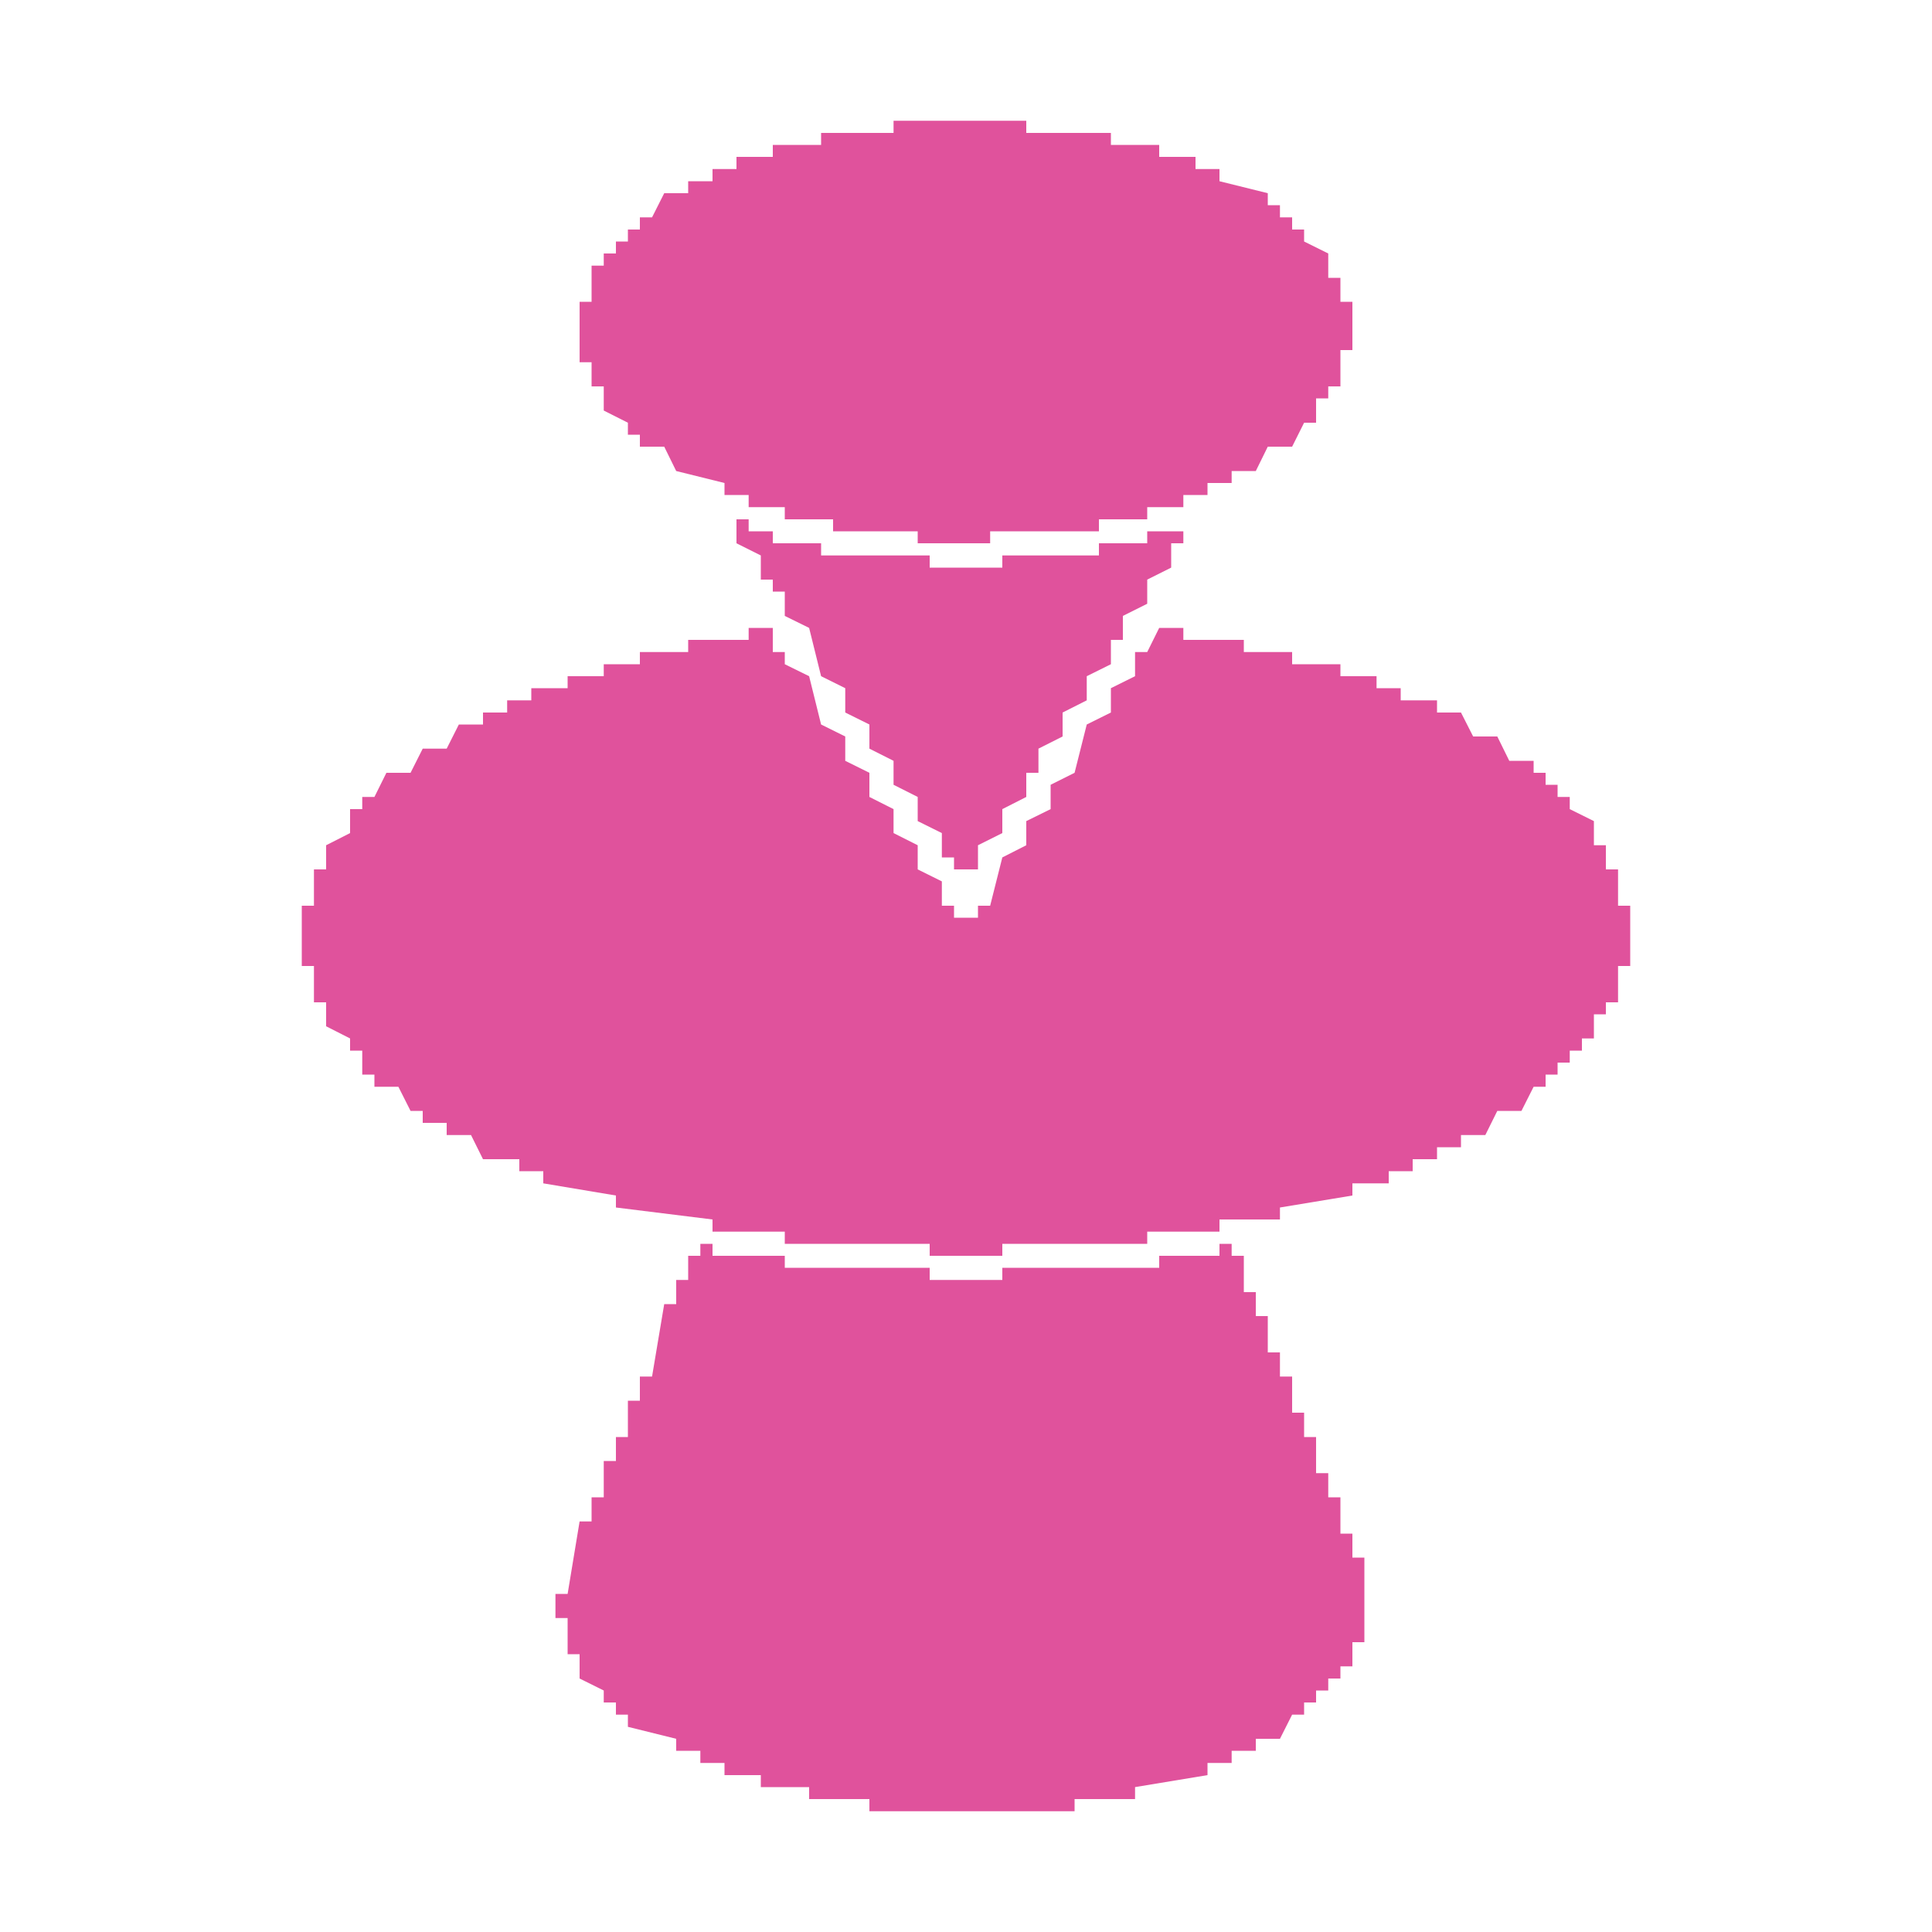
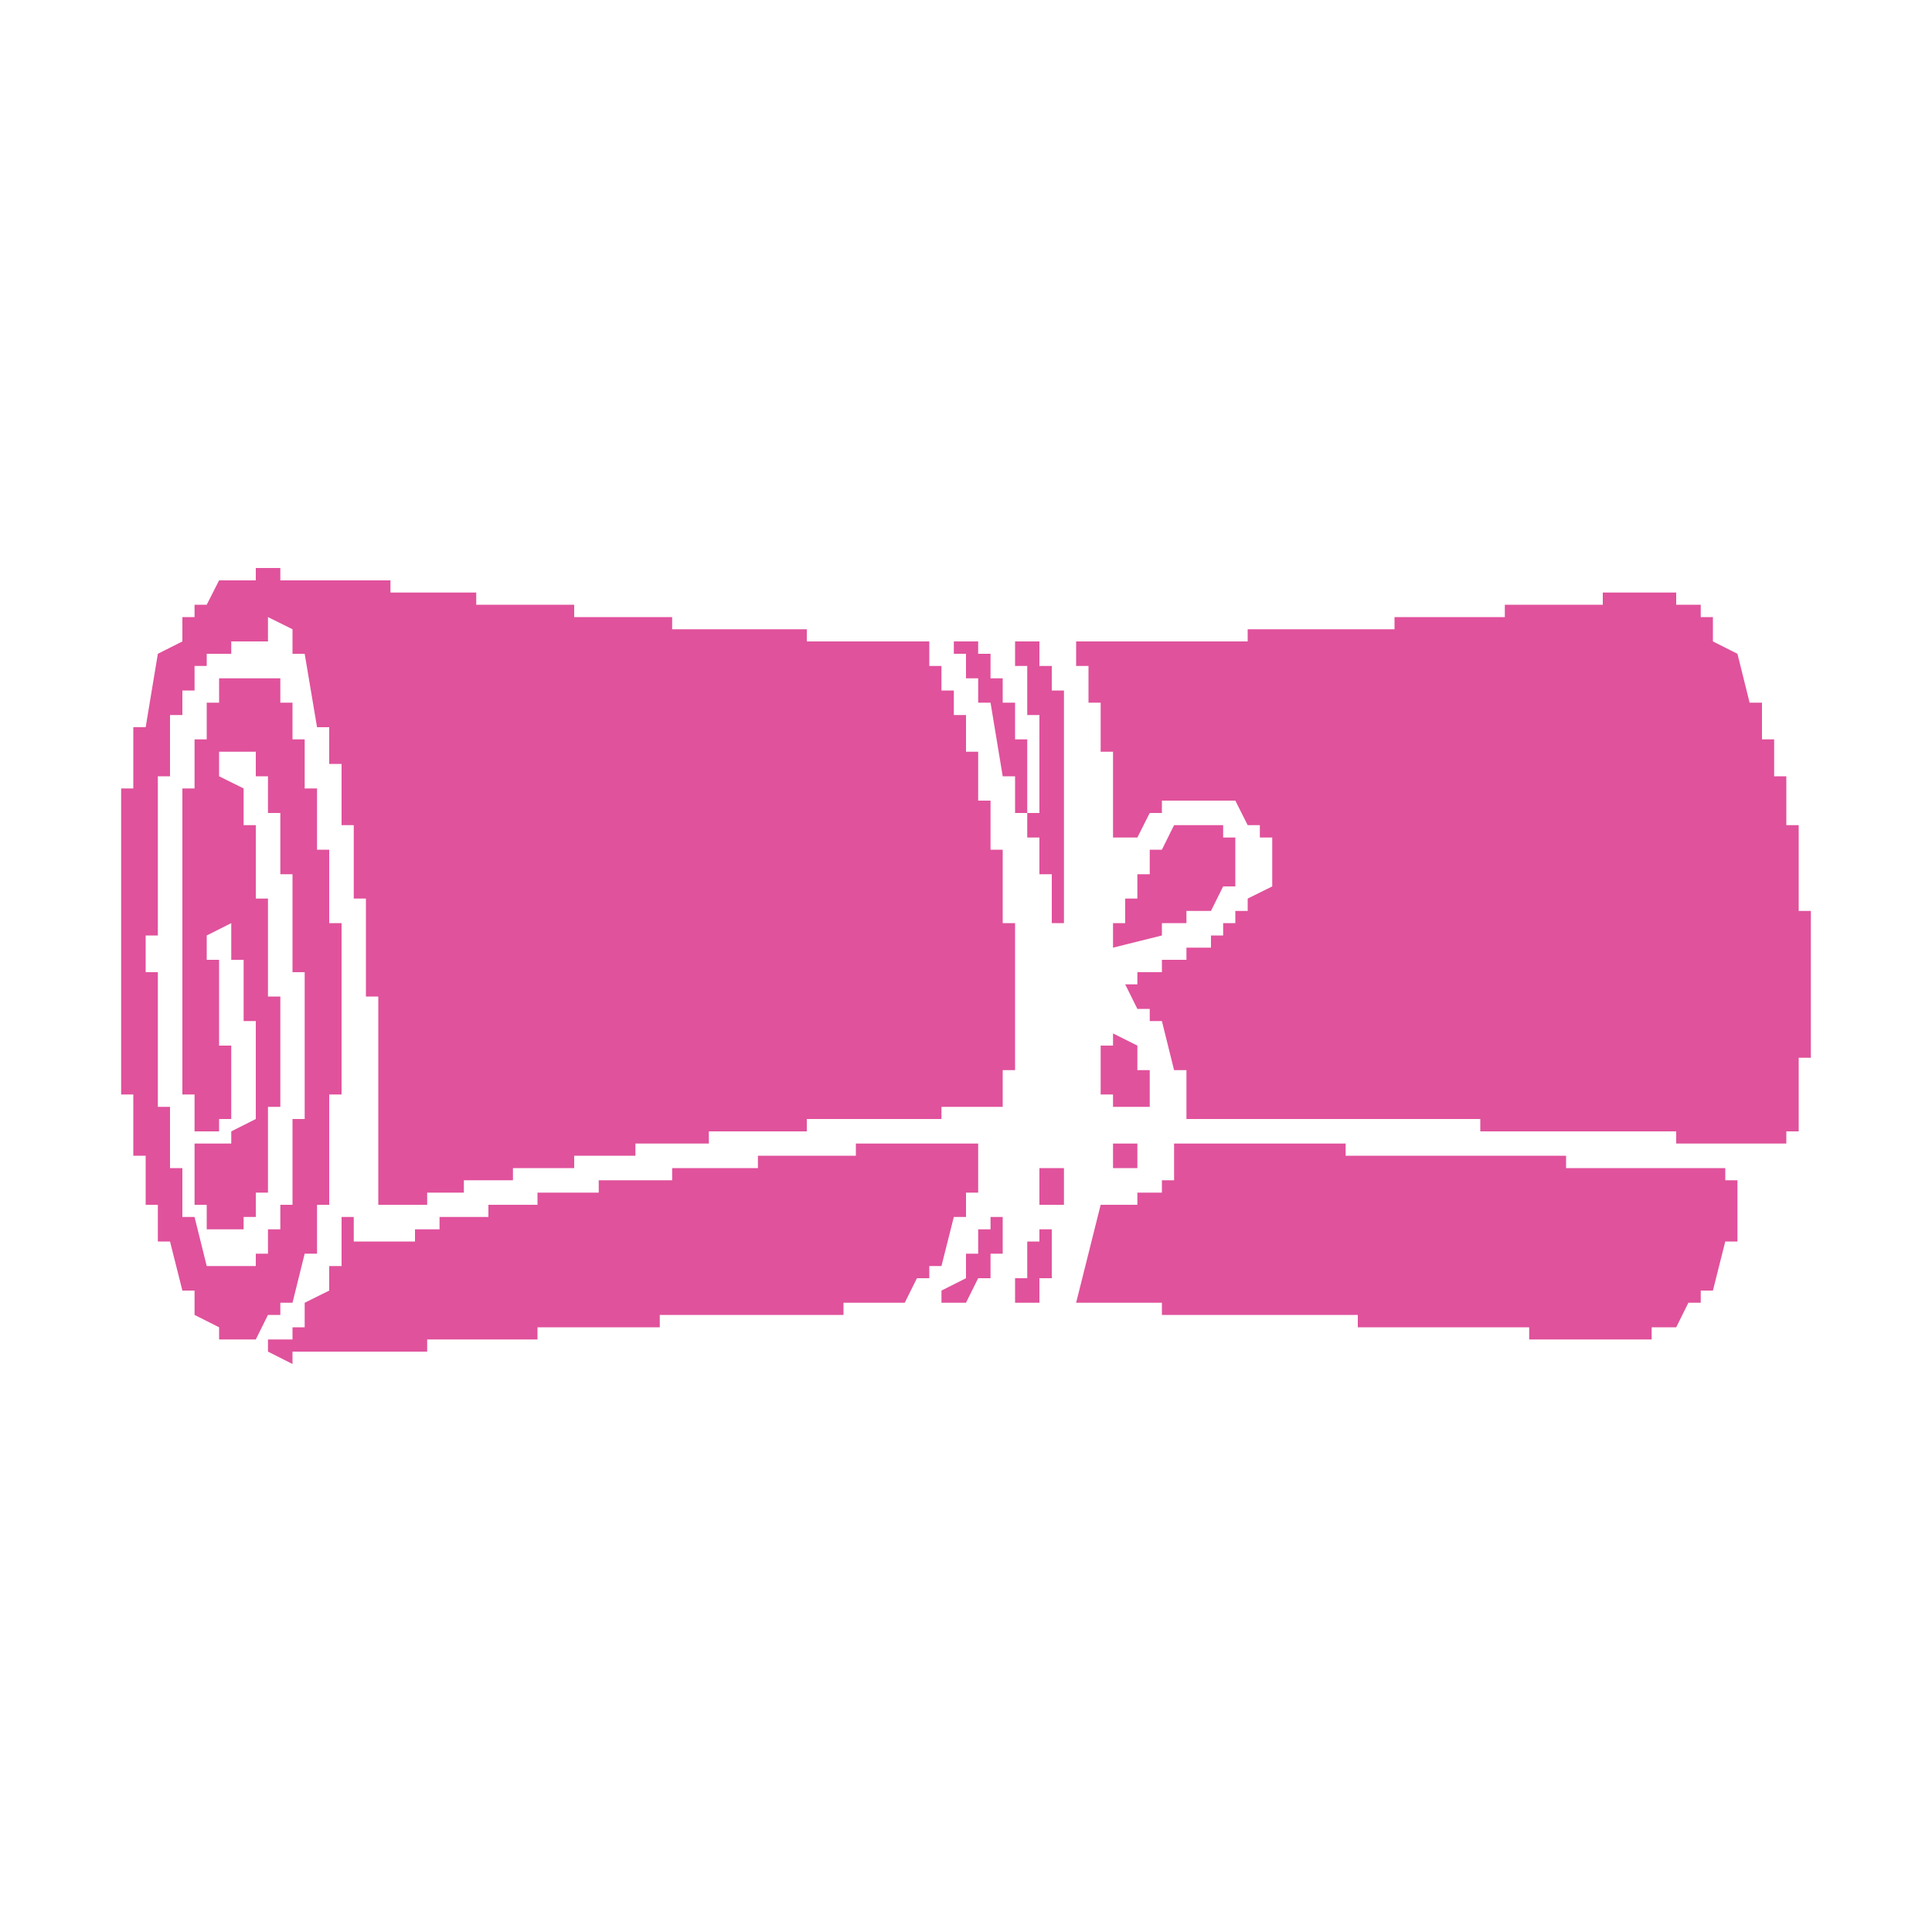
- <svg xmlns="http://www.w3.org/2000/svg" width="100" height="100" viewBox="0 0 100 100" style="color: #e0529c;" data-source="iii.png" data-row="3" data-column="4">
-   <path fill="currentColor" fill-rule="evenodd" d="M 46.25 6.25 L 53.12 6.25 L 53.12 6.88 L 57.5 6.88 L 57.5 7.5 L 60 7.5 L 60 8.12 L 61.88 8.12 L 61.88 8.75 L 63.12 8.75 L 63.12 9.38 L 65.62 10 L 65.62 10.62 L 66.25 10.62 L 66.25 11.25 L 66.88 11.25 L 66.88 11.88 L 67.5 11.88 L 67.5 12.5 L 68.75 13.12 L 68.75 14.38 L 69.38 14.38 L 69.38 15.62 L 70 15.62 L 70 18.12 L 69.38 18.12 L 69.38 20 L 68.75 20 L 68.75 20.62 L 68.12 20.62 L 68.12 21.88 L 67.5 21.88 L 66.88 23.12 L 65.62 23.12 L 65 24.38 L 63.75 24.38 L 63.75 25 L 62.5 25 L 62.5 25.62 L 61.25 25.62 L 61.25 26.25 L 59.38 26.25 L 59.38 26.88 L 56.88 26.88 L 56.88 27.5 L 51.25 27.5 L 51.25 28.12 L 47.5 28.12 L 47.5 27.5 L 43.12 27.5 L 43.12 26.88 L 40.62 26.88 L 40.62 26.25 L 38.75 26.25 L 38.75 25.62 L 37.5 25.62 L 37.5 25 L 35 24.38 L 34.38 23.12 L 33.12 23.12 L 33.12 22.5 L 32.5 22.5 L 32.5 21.88 L 31.25 21.25 L 31.25 20 L 30.62 20 L 30.62 18.75 L 30 18.75 L 30 15.62 L 30.62 15.62 L 30.62 13.75 L 31.25 13.75 L 31.25 13.12 L 31.88 13.12 L 31.88 12.5 L 32.5 12.5 L 32.5 11.88 L 33.12 11.88 L 33.12 11.25 L 33.75 11.25 L 34.38 10 L 35.62 10 L 35.62 9.38 L 36.88 9.38 L 36.88 8.75 L 38.12 8.75 L 38.12 8.12 L 40 8.12 L 40 7.5 L 42.5 7.5 L 42.5 6.88 L 46.25 6.88 Z M 38.12 26.88 L 38.75 26.88 L 38.75 27.5 L 40 27.5 L 40 28.12 L 42.5 28.12 L 42.5 28.75 L 48.12 28.75 L 48.12 29.38 L 51.88 29.38 L 51.88 28.75 L 56.88 28.75 L 56.88 28.12 L 59.38 28.12 L 59.38 27.5 L 61.25 27.5 L 61.25 28.12 L 60.62 28.12 L 60.62 29.38 L 59.38 30 L 59.38 31.25 L 58.12 31.88 L 58.12 33.12 L 57.5 33.12 L 57.5 34.38 L 56.25 35 L 56.25 36.25 L 55 36.88 L 55 38.12 L 53.75 38.75 L 53.75 40 L 53.12 40 L 53.12 41.25 L 51.88 41.88 L 51.88 43.12 L 50.62 43.75 L 50.62 45 L 49.38 45 L 49.38 44.38 L 48.75 44.38 L 48.75 43.12 L 47.5 42.5 L 47.5 41.25 L 46.25 40.62 L 46.25 39.38 L 45 38.75 L 45 37.5 L 43.75 36.88 L 43.75 35.62 L 42.5 35 L 41.88 32.5 L 40.62 31.88 L 40.62 30.62 L 40 30.62 L 40 30 L 39.38 30 L 39.38 28.75 L 38.12 28.12 Z M 38.75 32.5 L 40 32.5 L 40 33.75 L 40.62 33.75 L 40.62 34.38 L 41.88 35 L 42.5 37.5 L 43.75 38.12 L 43.75 39.38 L 45 40 L 45 41.25 L 46.25 41.88 L 46.25 43.12 L 47.5 43.75 L 47.5 45 L 48.75 45.62 L 48.75 46.88 L 49.38 46.88 L 49.38 47.5 L 50.62 47.5 L 50.62 46.88 L 51.25 46.88 L 51.88 44.38 L 53.12 43.75 L 53.12 42.5 L 54.38 41.88 L 54.38 40.62 L 55.62 40 L 56.25 37.5 L 57.5 36.88 L 57.5 35.62 L 58.75 35 L 58.75 33.75 L 59.38 33.75 L 60 32.5 L 61.25 32.5 L 61.25 33.12 L 64.38 33.12 L 64.38 33.75 L 66.88 33.75 L 66.88 34.38 L 69.38 34.38 L 69.38 35 L 71.25 35 L 71.25 35.62 L 72.5 35.62 L 72.5 36.25 L 74.38 36.25 L 74.38 36.88 L 75.62 36.88 L 76.25 38.12 L 77.5 38.12 L 78.12 39.38 L 79.38 39.38 L 79.38 40 L 80 40 L 80 40.62 L 80.62 40.62 L 80.62 41.25 L 81.25 41.25 L 81.25 41.88 L 82.5 42.5 L 82.5 43.75 L 83.12 43.75 L 83.12 45 L 83.75 45 L 83.75 46.88 L 84.38 46.88 L 84.38 50 L 83.75 50 L 83.75 51.88 L 83.12 51.88 L 83.12 52.5 L 82.5 52.5 L 82.5 53.75 L 81.88 53.75 L 81.88 54.38 L 81.25 54.38 L 81.25 55 L 80.62 55 L 80.62 55.62 L 80 55.62 L 80 56.25 L 79.38 56.25 L 78.75 57.5 L 77.5 57.5 L 76.88 58.75 L 75.62 58.75 L 75.62 59.38 L 74.38 59.38 L 74.38 60 L 73.12 60 L 73.12 60.62 L 71.88 60.62 L 71.88 61.25 L 70 61.25 L 70 61.88 L 66.25 62.5 L 66.25 63.12 L 63.12 63.12 L 63.12 63.75 L 59.38 63.75 L 59.38 64.38 L 51.88 64.38 L 51.88 65 L 48.12 65 L 48.12 64.38 L 40.62 64.38 L 40.62 63.75 L 36.88 63.75 L 36.88 63.12 L 31.88 62.5 L 31.88 61.88 L 28.12 61.25 L 28.12 60.62 L 26.88 60.62 L 26.88 60 L 25 60 L 24.38 58.75 L 23.12 58.75 L 23.12 58.12 L 21.88 58.12 L 21.88 57.5 L 21.25 57.5 L 20.62 56.25 L 19.38 56.25 L 19.38 55.62 L 18.75 55.62 L 18.75 54.38 L 18.12 54.38 L 18.12 53.75 L 16.88 53.12 L 16.88 51.88 L 16.25 51.88 L 16.25 50 L 15.62 50 L 15.62 46.88 L 16.25 46.88 L 16.25 45 L 16.88 45 L 16.88 43.75 L 18.12 43.12 L 18.12 41.88 L 18.75 41.88 L 18.75 41.25 L 19.38 41.25 L 20 40 L 21.25 40 L 21.88 38.75 L 23.12 38.75 L 23.75 37.5 L 25 37.5 L 25 36.88 L 26.25 36.88 L 26.25 36.25 L 27.5 36.25 L 27.5 35.62 L 29.38 35.62 L 29.38 35 L 31.25 35 L 31.25 34.38 L 33.12 34.38 L 33.12 33.75 L 35.62 33.75 L 35.62 33.12 L 38.75 33.12 Z M 36.25 64.38 L 36.88 64.38 L 36.88 65 L 40.62 65 L 40.62 65.62 L 48.12 65.62 L 48.12 66.25 L 51.88 66.25 L 51.88 65.62 L 60 65.62 L 60 65 L 63.12 65 L 63.12 64.38 L 63.75 64.38 L 63.75 65 L 64.38 65 L 64.38 66.88 L 65 66.88 L 65 68.12 L 65.62 68.12 L 65.62 70 L 66.25 70 L 66.25 71.25 L 66.88 71.25 L 66.88 73.12 L 67.5 73.12 L 67.5 74.38 L 68.12 74.38 L 68.12 76.25 L 68.75 76.25 L 68.75 77.5 L 69.38 77.5 L 69.38 79.38 L 70 79.38 L 70 80.62 L 70.62 80.62 L 70.62 85 L 70 85 L 70 86.25 L 69.38 86.25 L 69.38 86.88 L 68.75 86.88 L 68.75 87.5 L 68.12 87.5 L 68.12 88.12 L 67.5 88.12 L 67.5 88.75 L 66.88 88.75 L 66.25 90 L 65 90 L 65 90.62 L 63.75 90.62 L 63.75 91.25 L 62.5 91.25 L 62.5 91.88 L 58.75 92.5 L 58.75 93.12 L 55.62 93.12 L 55.62 93.75 L 45 93.75 L 45 93.12 L 41.88 93.12 L 41.88 92.5 L 39.38 92.5 L 39.38 91.88 L 37.5 91.88 L 37.5 91.25 L 36.25 91.25 L 36.25 90.62 L 35 90.62 L 35 90 L 32.5 89.38 L 32.5 88.75 L 31.88 88.75 L 31.88 88.12 L 31.25 88.12 L 31.25 87.5 L 30 86.88 L 30 85.62 L 29.38 85.62 L 29.38 83.75 L 28.75 83.75 L 28.75 82.5 L 29.38 82.5 L 30 78.75 L 30.62 78.75 L 30.62 77.5 L 31.25 77.5 L 31.25 75.62 L 31.88 75.62 L 31.88 74.38 L 32.5 74.38 L 32.5 72.5 L 33.12 72.5 L 33.12 71.25 L 33.75 71.25 L 34.38 67.5 L 35 67.5 L 35 66.25 L 35.62 66.25 L 35.62 65 L 36.25 65 Z" />
+ <svg xmlns="http://www.w3.org/2000/svg" width="100" height="100" viewBox="0 0 100 100" style="color: #e0529c;" data-source="sheet-14" data-row="3" data-column="2">
+   <path fill="currentColor" fill-rule="evenodd" d="M 13.24 29.4 L 14.51 29.4 L 14.51 30.04 L 20.21 30.04 L 20.21 30.67 L 24.65 30.67 L 24.65 31.3 L 29.72 31.3 L 29.72 31.94 L 34.79 31.94 L 34.79 32.57 L 41.76 32.57 L 41.76 33.2 L 48.1 33.2 L 48.1 34.47 L 48.73 34.47 L 48.73 35.74 L 49.37 35.74 L 49.37 37.01 L 50 37.01 L 50 38.91 L 50.63 38.91 L 50.63 41.44 L 51.27 41.44 L 51.27 43.98 L 51.9 43.98 L 51.9 47.78 L 52.54 47.78 L 52.54 55.39 L 51.9 55.39 L 51.9 57.29 L 48.73 57.29 L 48.73 57.92 L 41.76 57.92 L 41.76 58.56 L 36.69 58.56 L 36.69 59.19 L 32.89 59.19 L 32.89 59.82 L 29.72 59.82 L 29.72 60.46 L 26.55 60.46 L 26.55 61.09 L 24.01 61.09 L 24.01 61.73 L 22.11 61.73 L 22.11 62.36 L 19.58 62.36 L 19.58 51.58 L 18.94 51.58 L 18.94 46.51 L 18.31 46.51 L 18.31 42.71 L 17.68 42.71 L 17.68 39.54 L 17.04 39.54 L 17.04 37.64 L 16.41 37.64 L 15.77 33.84 L 15.14 33.84 L 15.14 32.57 L 13.87 31.94 L 13.87 33.2 L 11.97 33.2 L 11.97 33.84 L 10.7 33.84 L 10.7 34.47 L 10.07 34.47 L 10.07 35.74 L 9.44 35.74 L 9.44 37.01 L 8.8 37.01 L 8.8 40.18 L 8.17 40.18 L 8.17 48.42 L 7.54 48.42 L 7.54 50.32 L 8.17 50.32 L 8.17 57.29 L 8.8 57.29 L 8.8 60.46 L 9.44 60.46 L 9.44 62.99 L 10.07 62.99 L 10.7 65.53 L 13.24 65.53 L 13.24 64.89 L 13.87 64.89 L 13.87 63.63 L 14.51 63.63 L 14.51 62.36 L 15.14 62.36 L 15.14 57.92 L 15.77 57.92 L 15.77 50.32 L 15.14 50.32 L 15.14 45.25 L 14.51 45.25 L 14.51 42.08 L 13.87 42.08 L 13.87 40.18 L 13.24 40.18 L 13.24 38.91 L 11.34 38.91 L 11.34 40.18 L 12.61 40.81 L 12.61 42.71 L 13.24 42.71 L 13.24 46.51 L 13.87 46.51 L 13.87 51.58 L 14.51 51.58 L 14.51 57.29 L 13.87 57.29 L 13.87 61.73 L 13.24 61.73 L 13.24 62.99 L 12.61 62.99 L 12.61 63.63 L 10.7 63.63 L 10.7 62.36 L 10.07 62.36 L 10.07 59.19 L 11.97 59.19 L 11.97 58.56 L 13.24 57.92 L 13.24 52.85 L 12.61 52.85 L 12.61 49.68 L 11.97 49.68 L 11.97 47.78 L 10.7 48.42 L 10.7 49.68 L 11.34 49.68 L 11.34 54.12 L 11.97 54.12 L 11.97 57.92 L 11.34 57.92 L 11.34 58.56 L 10.07 58.56 L 10.07 56.65 L 9.44 56.65 L 9.44 40.81 L 10.07 40.81 L 10.07 38.27 L 10.7 38.27 L 10.7 36.37 L 11.34 36.37 L 11.34 35.11 L 14.51 35.11 L 14.51 36.37 L 15.14 36.37 L 15.14 38.27 L 15.77 38.27 L 15.77 40.81 L 16.41 40.81 L 16.41 43.98 L 17.04 43.98 L 17.04 47.78 L 17.68 47.78 L 17.68 56.65 L 17.04 56.65 L 17.04 62.36 L 16.41 62.36 L 16.41 64.89 L 15.77 64.89 L 15.14 67.43 L 14.51 67.43 L 14.51 68.06 L 13.87 68.06 L 13.24 69.33 L 11.34 69.33 L 11.34 68.7 L 10.07 68.06 L 10.07 66.8 L 9.44 66.8 L 8.8 64.26 L 8.17 64.26 L 8.17 62.36 L 7.54 62.36 L 7.54 59.82 L 6.9 59.82 L 6.9 56.65 L 6.27 56.65 L 6.27 40.81 L 6.9 40.81 L 6.9 37.64 L 7.54 37.64 L 8.17 33.84 L 9.44 33.2 L 9.44 31.94 L 10.07 31.94 L 10.07 31.3 L 10.7 31.3 L 11.34 30.04 L 13.24 30.04 Z M 82.96 30.67 L 86.76 30.67 L 86.76 31.3 L 88.03 31.3 L 88.03 31.94 L 88.66 31.94 L 88.66 33.2 L 89.93 33.84 L 90.56 36.37 L 91.2 36.37 L 91.2 38.27 L 91.83 38.27 L 91.83 40.18 L 92.46 40.18 L 92.46 42.71 L 93.1 42.71 L 93.1 47.15 L 93.73 47.15 L 93.73 54.75 L 93.1 54.75 L 93.1 58.56 L 92.46 58.56 L 92.46 59.19 L 86.76 59.19 L 86.76 58.56 L 76.62 58.56 L 76.62 57.92 L 61.41 57.92 L 61.41 55.39 L 60.77 55.39 L 60.14 52.85 L 59.51 52.85 L 59.51 52.22 L 58.87 52.22 L 58.24 50.95 L 58.87 50.95 L 58.87 50.32 L 60.14 50.32 L 60.14 49.68 L 61.41 49.68 L 61.41 49.05 L 62.68 49.05 L 62.68 48.42 L 63.31 48.42 L 63.31 47.78 L 63.94 47.78 L 63.94 47.15 L 64.58 47.15 L 64.58 46.51 L 65.85 45.88 L 65.85 43.35 L 65.21 43.35 L 65.21 42.71 L 64.58 42.71 L 63.94 41.44 L 60.14 41.44 L 60.14 42.08 L 59.51 42.08 L 58.87 43.35 L 57.61 43.35 L 57.61 38.91 L 56.97 38.91 L 56.97 36.37 L 56.34 36.37 L 56.34 34.47 L 55.7 34.47 L 55.7 33.2 L 64.58 33.2 L 64.58 32.57 L 72.18 32.57 L 72.18 31.94 L 77.89 31.94 L 77.89 31.3 L 82.96 31.3 Z M 49.37 33.2 L 50.63 33.2 L 50.63 33.84 L 51.27 33.84 L 51.27 35.11 L 51.9 35.11 L 51.9 36.37 L 52.54 36.37 L 52.54 38.27 L 53.17 38.27 L 53.17 42.08 L 52.54 42.08 L 52.54 40.18 L 51.9 40.18 L 51.27 36.37 L 50.63 36.37 L 50.63 35.11 L 50 35.11 L 50 33.84 L 49.37 33.84 Z M 52.54 33.2 L 53.8 33.2 L 53.8 34.47 L 54.44 34.47 L 54.44 35.74 L 55.07 35.74 L 55.07 47.78 L 54.44 47.78 L 54.44 45.25 L 53.8 45.25 L 53.8 43.35 L 53.17 43.35 L 53.17 42.08 L 53.8 42.08 L 53.8 37.01 L 53.17 37.01 L 53.17 34.47 L 52.54 34.47 Z M 60.77 42.71 L 63.31 42.71 L 63.31 43.35 L 63.94 43.35 L 63.94 45.88 L 63.31 45.88 L 62.68 47.15 L 61.41 47.15 L 61.41 47.78 L 60.14 47.78 L 60.14 48.42 L 57.61 49.05 L 57.61 47.78 L 58.24 47.78 L 58.24 46.51 L 58.87 46.51 L 58.87 45.25 L 59.51 45.25 L 59.51 43.98 L 60.14 43.98 Z M 57.61 53.49 L 58.87 54.12 L 58.87 55.39 L 59.51 55.39 L 59.51 57.29 L 57.61 57.29 L 57.61 56.65 L 56.97 56.65 L 56.97 54.12 L 57.61 54.12 Z M 44.3 59.19 L 50.63 59.19 L 50.63 61.73 L 50 61.73 L 50 62.99 L 49.37 62.99 L 48.73 65.53 L 48.1 65.53 L 48.1 66.16 L 47.46 66.16 L 46.83 67.43 L 43.66 67.43 L 43.66 68.06 L 34.15 68.06 L 34.15 68.7 L 27.82 68.7 L 27.82 69.33 L 22.11 69.33 L 22.11 69.96 L 15.14 69.96 L 15.14 70.6 L 13.87 69.96 L 13.87 69.33 L 15.14 69.33 L 15.14 68.7 L 15.77 68.7 L 15.77 67.43 L 17.04 66.8 L 17.04 65.53 L 17.68 65.53 L 17.68 62.99 L 18.31 62.99 L 18.31 64.26 L 21.48 64.26 L 21.48 63.63 L 22.75 63.63 L 22.75 62.99 L 25.28 62.99 L 25.28 62.36 L 27.82 62.36 L 27.82 61.73 L 30.99 61.73 L 30.99 61.09 L 34.79 61.09 L 34.79 60.46 L 39.23 60.46 L 39.23 59.82 L 44.3 59.82 Z M 57.61 59.19 L 58.87 59.19 L 58.87 60.46 L 57.61 60.46 Z M 60.77 59.19 L 69.65 59.19 L 69.65 59.82 L 81.06 59.82 L 81.06 60.46 L 89.3 60.46 L 89.3 61.09 L 89.93 61.09 L 89.93 64.26 L 89.3 64.26 L 88.66 66.8 L 88.03 66.8 L 88.03 67.43 L 87.39 67.43 L 86.76 68.7 L 85.49 68.7 L 85.49 69.33 L 79.15 69.33 L 79.15 68.7 L 70.28 68.7 L 70.28 68.06 L 60.14 68.06 L 60.14 67.43 L 55.7 67.43 L 56.97 62.36 L 58.87 62.36 L 58.87 61.73 L 60.14 61.73 L 60.14 61.09 L 60.77 61.09 Z M 53.8 60.46 L 55.07 60.46 L 55.07 62.36 L 53.8 62.36 Z M 51.27 62.99 L 51.9 62.99 L 51.9 64.89 L 51.27 64.89 L 51.27 66.16 L 50.63 66.16 L 50 67.43 L 48.73 67.43 L 48.73 66.8 L 50 66.16 L 50 64.89 L 50.63 64.89 L 50.63 63.63 L 51.27 63.63 Z M 53.8 63.63 L 54.44 63.63 L 54.44 66.16 L 53.8 66.16 L 53.8 67.43 L 52.54 67.43 L 52.54 66.16 L 53.17 66.16 L 53.17 64.26 L 53.8 64.26 Z" />
</svg>
